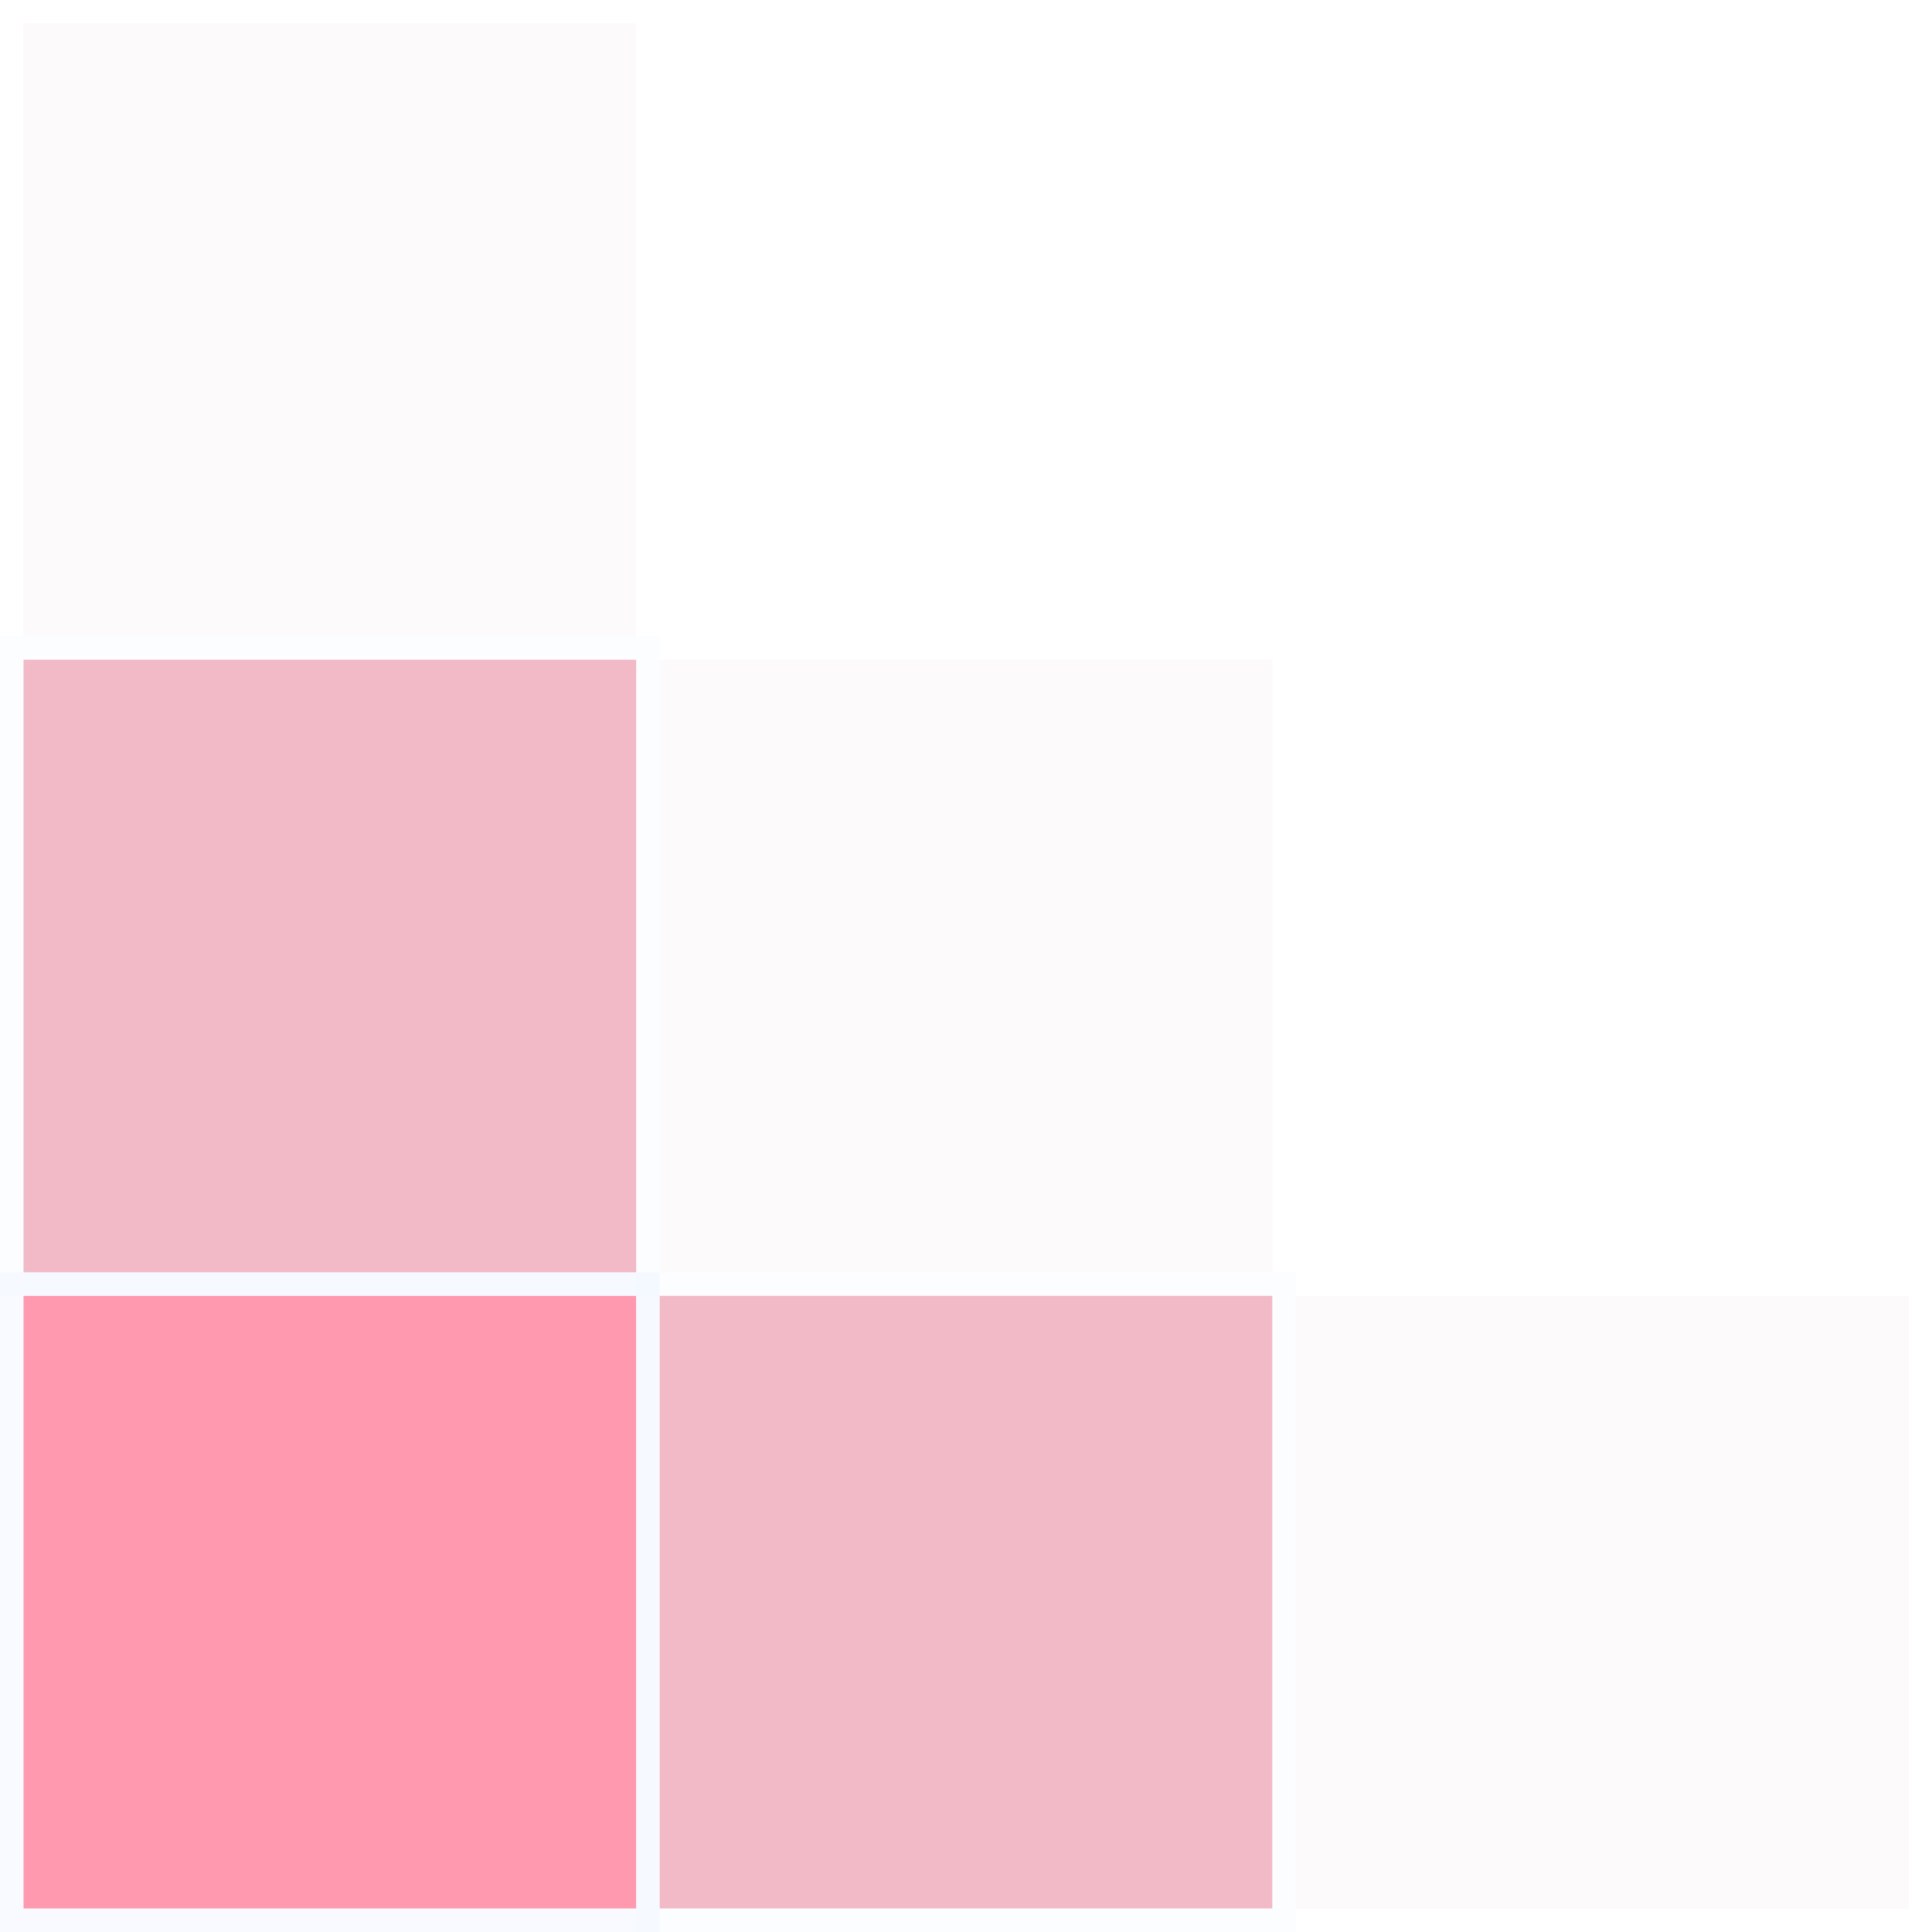
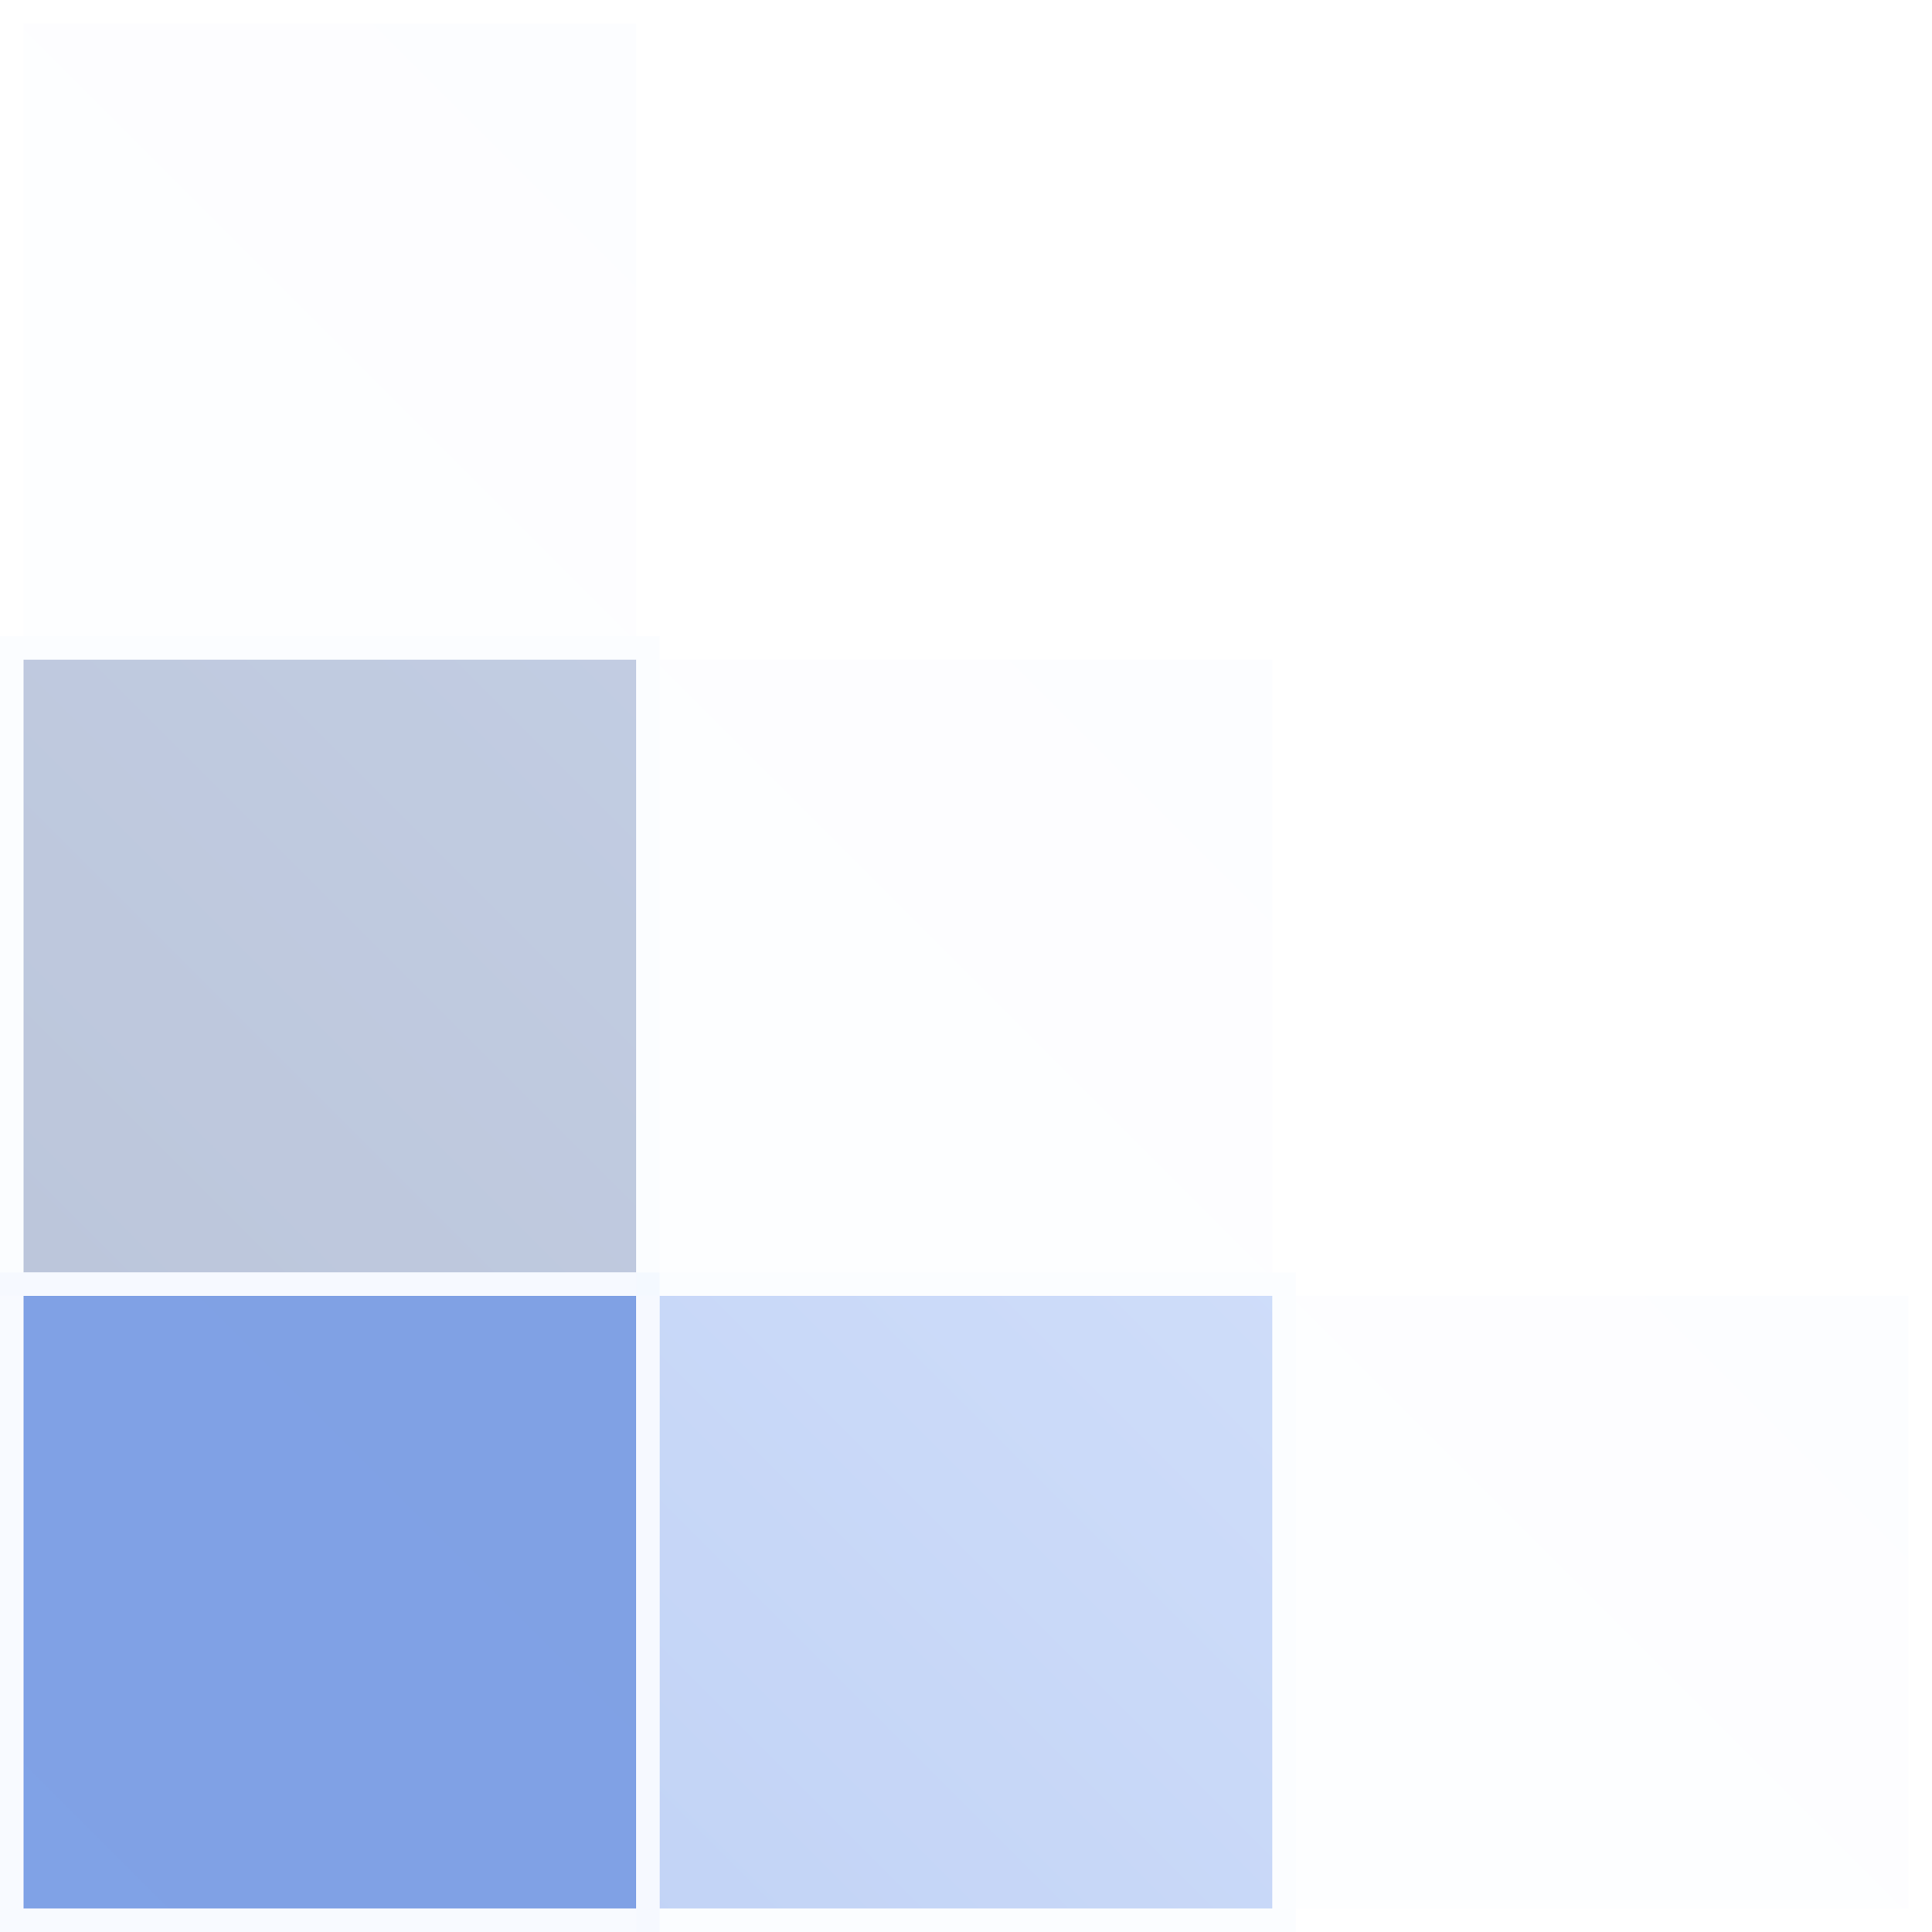
<svg xmlns="http://www.w3.org/2000/svg" width="328" height="328" viewBox="0 0 328 328" fill="none">
-   <rect opacity="0.5" x="-2" y="2" width="108" height="108" transform="matrix(-1 0 0 1 108 216)" fill="#FF335F" stroke="#F2F6FF" stroke-width="4" />
-   <rect opacity="0.27" x="-2" y="2" width="108" height="108" transform="matrix(-1 0 0 1 108 108)" fill="#CC002C" stroke="#F2F6FF" stroke-width="4" />
-   <rect opacity="0.02" x="-2" y="2" width="108" height="108" transform="matrix(-1 0 0 1 108 0)" fill="#660016" stroke="#F2F6FF" stroke-width="4" />
-   <rect opacity="0.02" x="-2" y="2" width="108" height="108" transform="matrix(-1 0 0 1 216 108)" fill="#660016" stroke="#F2F6FF" stroke-width="4" />
-   <rect opacity="0.27" x="-2" y="2" width="108" height="108" transform="matrix(-1 0 0 1 216 216)" fill="#CC002C" stroke="#F2F6FF" stroke-width="4" />
-   <rect opacity="0.02" x="-2" y="2" width="108" height="108" transform="matrix(-1 0 0 1 324 216)" fill="#660016" stroke="#F2F6FF" stroke-width="4" />
+   <rect opacity="0.5" x="-2" y="2" width="108" height="108" transform="matrix(-1 0 0 1 108 216)" fill="url(#paint0_linear_10_275)" stroke="#F2F6FF" stroke-width="4" />
+   <rect opacity="0.27" x="-2" y="2" width="108" height="108" transform="matrix(-1 0 0 1 108 108)" fill="url(#paint1_linear_10_275)" stroke="#F2F6FF" stroke-width="4" />
+   <rect opacity="0.02" x="-2" y="2" width="108" height="108" transform="matrix(-1 0 0 1 108 0)" fill="url(#paint2_linear_10_275)" stroke="#F2F6FF" stroke-width="4" />
+   <rect opacity="0.02" x="-2" y="2" width="108" height="108" transform="matrix(-1 0 0 1 216 108)" fill="url(#paint3_linear_10_275)" stroke="#F2F6FF" stroke-width="4" />
+   <rect opacity="0.27" x="-2" y="2" width="108" height="108" transform="matrix(-1 0 0 1 216 216)" fill="url(#paint4_linear_10_275)" stroke="#F2F6FF" stroke-width="4" />
+   <rect opacity="0.02" x="-2" y="2" width="108" height="108" transform="matrix(-1 0 0 1 324 216)" fill="url(#paint5_linear_10_275)" stroke="#F2F6FF" stroke-width="4" />
+   <defs>
+     <linearGradient id="paint0_linear_10_275" x1="-29" y1="-28.909" x2="134.5" y2="134.591" gradientUnits="userSpaceOnUse">
+       <stop stop-color="#0143C8" />
+       <stop offset="1" stop-color="#0145CE" />
+     </linearGradient>
+     <linearGradient id="paint1_linear_10_275" x1="-29" y1="-28.909" x2="134.5" y2="134.591" gradientUnits="userSpaceOnUse">
+       <stop stop-color="#234B9C" />
+       <stop offset="1" stop-color="#012672" />
+     </linearGradient>
+     <linearGradient id="paint2_linear_10_275" x1="-29" y1="-28.909" x2="134.5" y2="134.591" gradientUnits="userSpaceOnUse">
+       <stop stop-color="#689AFF" />
+       <stop offset="1" stop-color="#B0CAFF" />
+     </linearGradient>
+     <linearGradient id="paint3_linear_10_275" x1="-29" y1="-28.909" x2="134.5" y2="134.591" gradientUnits="userSpaceOnUse">
+       <stop stop-color="#689AFF" />
+       <stop offset="1" stop-color="#B0CAFF" />
+     </linearGradient>
+     <linearGradient id="paint4_linear_10_275" x1="-29" y1="-28.909" x2="134.5" y2="134.591" gradientUnits="userSpaceOnUse">
+       <stop stop-color="#588AEF" />
+       <stop offset="1" stop-color="#1355D9" />
+     </linearGradient>
+     <linearGradient id="paint5_linear_10_275" x1="-29" y1="-28.909" x2="134.5" y2="134.591" gradientUnits="userSpaceOnUse">
+       <stop stop-color="#689AFF" />
+       <stop offset="1" stop-color="#B0CAFF" />
+     </linearGradient>
+   </defs>
</svg>
